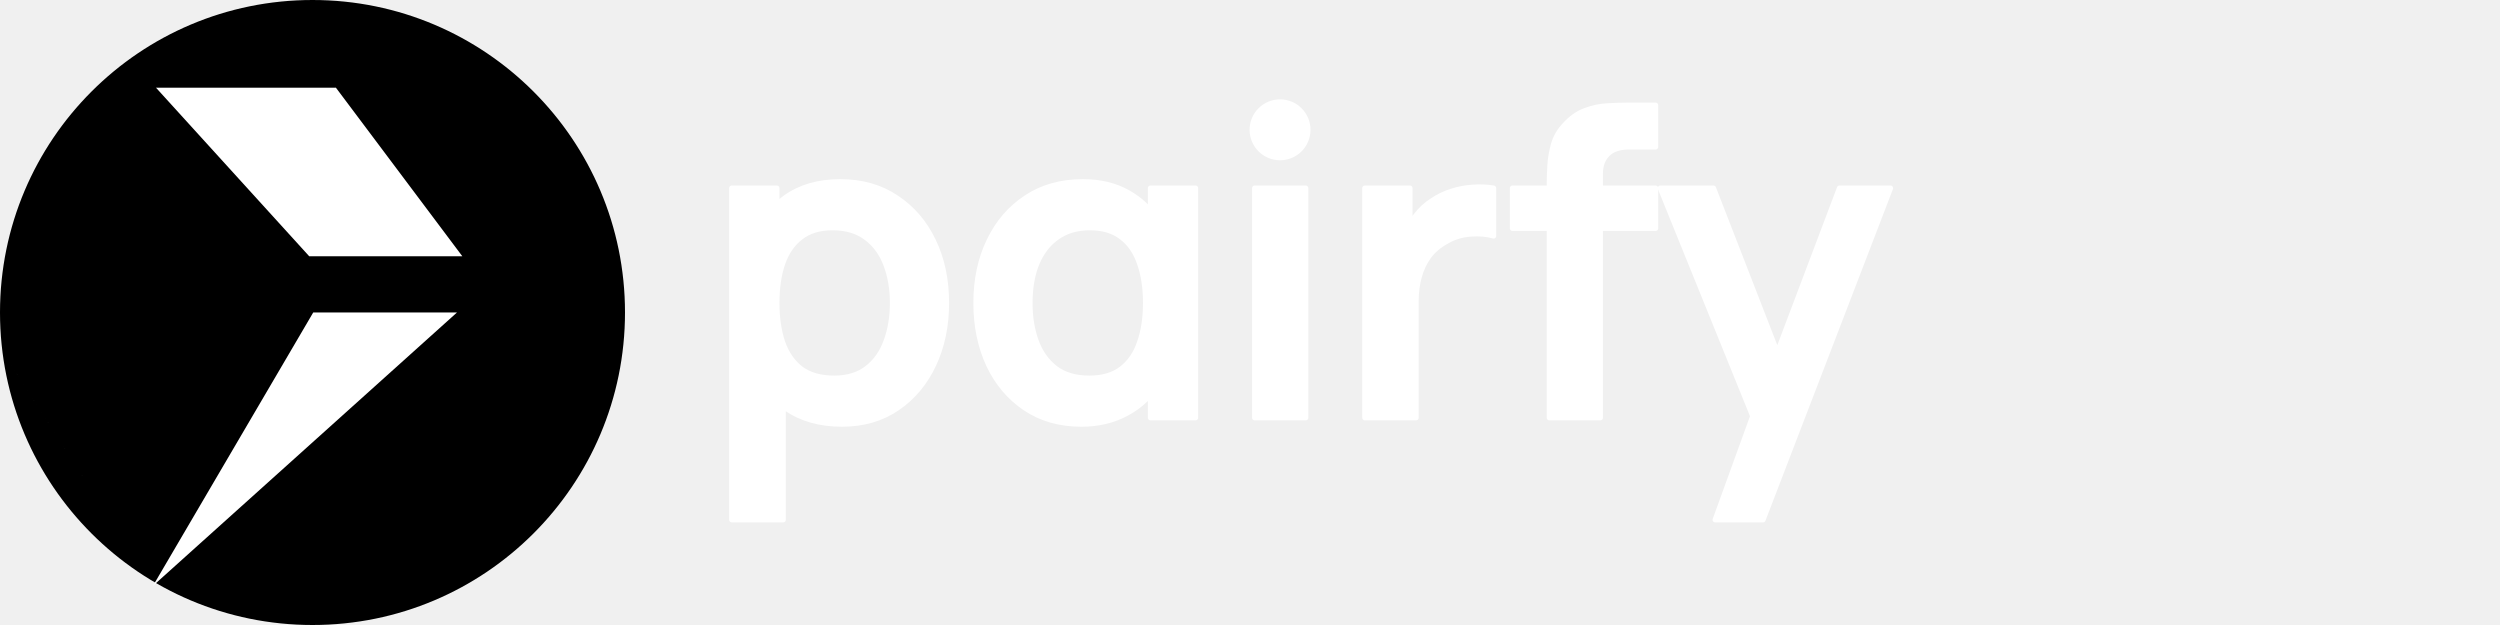
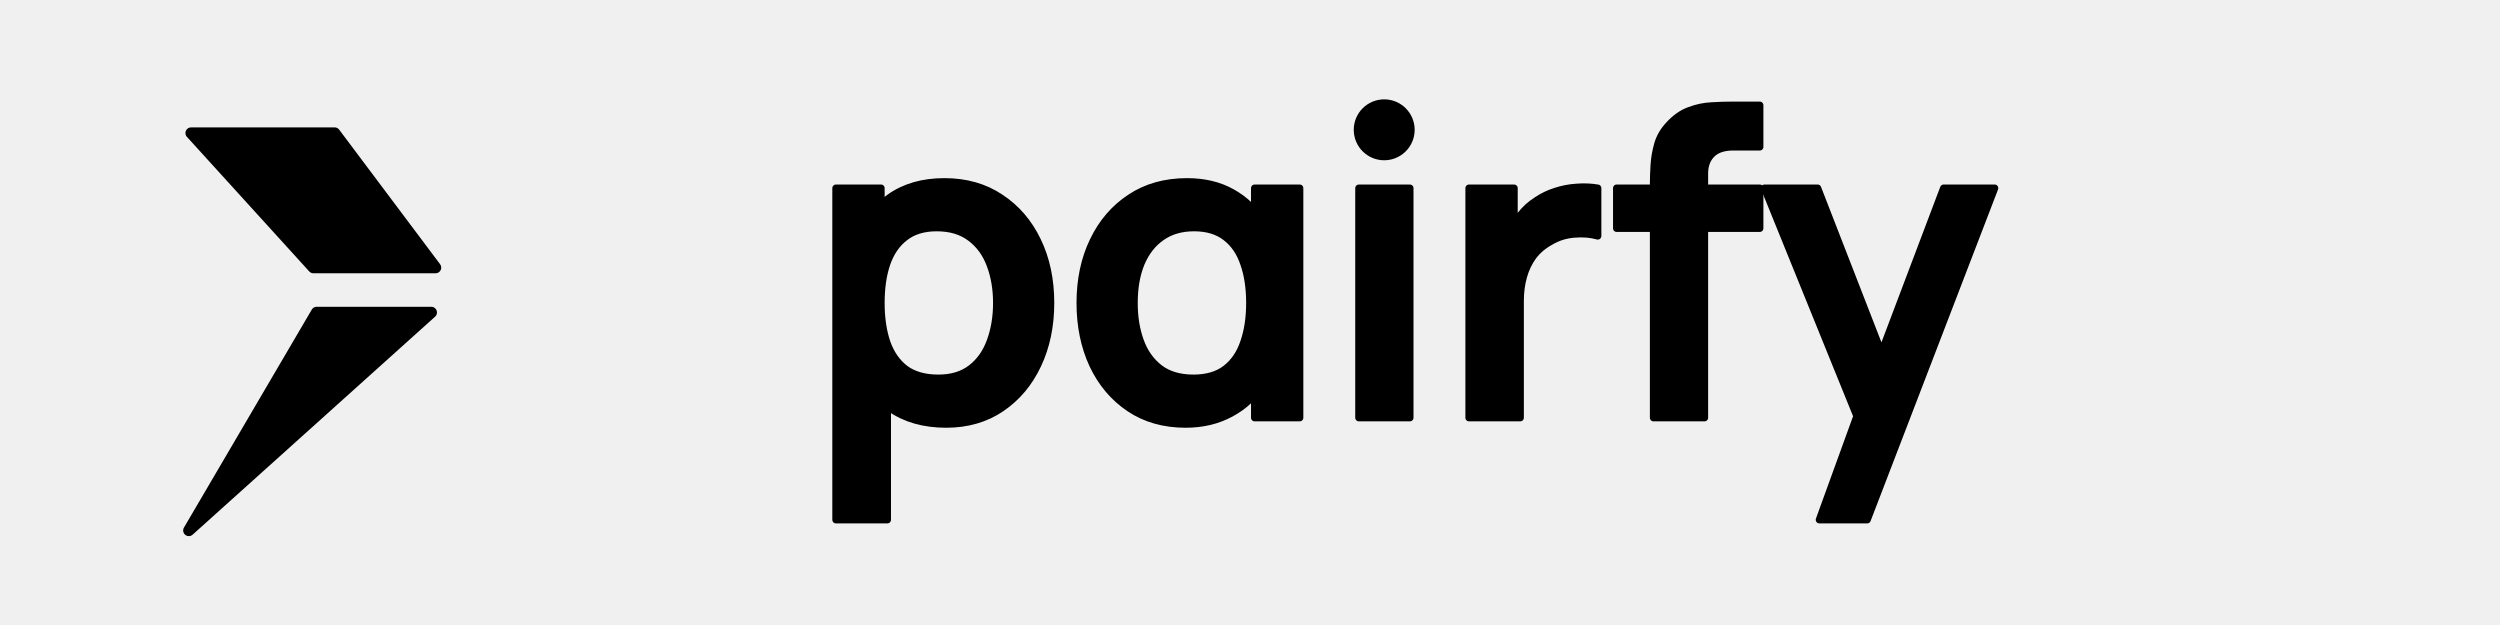
<svg xmlns="http://www.w3.org/2000/svg" width="120px" height="30px" viewBox="0 0 120 30" version="1.1" id="SVGRoot">
  <defs id="defs132">
    <rect x="-1.478" y="42.333" width="127.885" height="23.822" id="rect3454" />
  </defs>
  <g id="layer1" style="display:inline">
-     <g aria-label="pαirfy" transform="matrix(0.847065,0,0,0.8503873,34.48821,2.292114)" id="text2212" style="font-size:24px;line-height:1.25;font-family:Manrope;-inkscape-font-specification:Manrope;letter-spacing:-0.25px;fill:#ffffff;stroke:#ffffff;stroke-width:0.295;stroke-linecap:round;stroke-linejoin:round;stroke-miterlimit:10;stroke-dasharray:none;stroke-opacity:1;paint-order:stroke fill markers">
-       <path d="m 7.003,21.244 q -1.896,0 -3.18,-0.9 -1.284,-0.9 -1.932,-2.448 -0.648,-1.56 -0.648,-3.492 0,-1.956 0.648,-3.504 0.648,-1.548 1.896,-2.436 1.26,-0.9 3.108,-0.9 1.836,0 3.18,0.9 1.356,0.888 2.1,2.436 0.744,1.536 0.744,3.504 0,1.944 -0.732,3.492 -0.732,1.548 -2.064,2.448 -1.332,0.9 -3.12,0.9 z m -6.252,5.4 v -18.72 h 2.556 v 9.096 h 0.36 v 9.624 z m 5.808,-7.992 q 1.128,0 1.86,-0.564 0.732,-0.564 1.08,-1.524 0.36,-0.972 0.36,-2.16 0,-1.176 -0.36,-2.136 -0.36,-0.972 -1.116,-1.536 -0.756,-0.576 -1.92,-0.576 -1.104,0 -1.8,0.54 -0.696,0.528 -1.032,1.488 -0.324,0.948 -0.324,2.22 0,1.26 0.324,2.22 0.336,0.96 1.044,1.5 0.72,0.528 1.884,0.528 z" style="font-weight:bold;-inkscape-font-specification:'Manrope Bold';fill:#ffffff;stroke:#ffffff;stroke-width:0.295;stroke-linecap:round;stroke-linejoin:round;stroke-miterlimit:10;stroke-dasharray:none;stroke-opacity:1;paint-order:stroke fill markers" id="path103268" />
-       <path d="m 20.565,21.244 q -1.836,0 -3.18,-0.9 -1.344,-0.9 -2.076,-2.448 -0.72,-1.548 -0.72,-3.492 0,-1.968 0.744,-3.504 0.744,-1.548 2.1,-2.436 1.356,-0.9 3.216,-0.9 1.452,0 2.532,0.6 1.092,0.6 1.74,1.656 l -0.444,0.612 v -2.508 h 2.556 v 12.96 h -2.556 v -2.532 l 0.444,0.6 q -0.648,1.068 -1.788,1.68 -1.128,0.612 -2.568,0.612 z m 0.444,-2.592 q 1.128,0 1.824,-0.528 0.708,-0.54 1.032,-1.5 0.336,-0.96 0.336,-2.22 0,-1.272 -0.336,-2.22 -0.324,-0.96 -1.02,-1.488 -0.696,-0.54 -1.8,-0.54 -1.08,0 -1.836,0.528 -0.756,0.516 -1.164,1.476 -0.396,0.948 -0.396,2.256 0,1.176 0.348,2.136 0.348,0.96 1.092,1.536 0.744,0.564 1.92,0.564 z" style="font-weight:bold;-inkscape-font-specification:'Manrope Bold';fill:#ffffff;stroke:#ffffff;stroke-width:0.295;stroke-linecap:round;stroke-linejoin:round;stroke-miterlimit:10;stroke-dasharray:none;stroke-opacity:1;paint-order:stroke fill markers" id="path103270" />
-       <path d="m 30.383,20.884 v -12.96 h 2.892 v 12.96 z" style="font-weight:bold;-inkscape-font-specification:'Manrope Bold';fill:#ffffff;stroke:#ffffff;stroke-width:0.295;stroke-linecap:round;stroke-linejoin:round;stroke-miterlimit:10;stroke-dasharray:none;stroke-opacity:1;paint-order:stroke fill markers" id="path103272" />
-       <path d="m 36.625,20.884 v -12.96 h 2.556 v 3.156 l -0.312,-0.408 q 0.24,-0.648 0.636,-1.176 0.408,-0.54 0.972,-0.888 0.48,-0.324 1.056,-0.504 0.588,-0.192 1.2,-0.228 0.612,-0.048 1.188,0.048 v 2.7 q -0.576,-0.168 -1.332,-0.108 -0.744,0.06 -1.344,0.42 -0.6,0.324 -0.984,0.828 -0.372,0.504 -0.552,1.152 -0.18,0.636 -0.18,1.38 v 6.588 z" style="font-weight:bold;-inkscape-font-specification:'Manrope Bold';fill:#ffffff;stroke:#ffffff;stroke-width:0.295;stroke-linecap:round;stroke-linejoin:round;stroke-miterlimit:10;stroke-dasharray:none;stroke-opacity:1;paint-order:stroke fill markers" id="path103274" />
-       <path d="m 47.079,20.884 v -13.164 q 0,-0.492 0.036,-1.08 0.036,-0.6 0.204,-1.188 0.168,-0.588 0.612,-1.068 0.552,-0.612 1.188,-0.84 0.648,-0.24 1.272,-0.264 0.624,-0.036 1.092,-0.036 h 1.62 v 2.352 h -1.5 q -0.828,0 -1.236,0.42 -0.396,0.408 -0.396,1.08 v 13.788 z m -2.088,-10.692 v -2.268 h 8.112 v 2.268 z" style="font-weight:bold;-inkscape-font-specification:'Manrope Bold';fill:#ffffff;stroke:#ffffff;stroke-width:0.295;stroke-linecap:round;stroke-linejoin:round;stroke-miterlimit:10;stroke-dasharray:none;stroke-opacity:1;paint-order:stroke fill markers" id="path103276" />
-       <path d="m 56.477,26.644 2.496,-6.852 0.048,2.016 -5.652,-13.884 h 3.012 l 4.008,10.272 h -0.768 l 3.9,-10.272 h 2.892 l -7.224,18.72 z" style="font-weight:bold;-inkscape-font-specification:'Manrope Bold';fill:#ffffff;stroke:#ffffff;stroke-width:0.295;stroke-linecap:round;stroke-linejoin:round;stroke-miterlimit:10;stroke-dasharray:none;stroke-opacity:1;paint-order:stroke fill markers" id="path103278" />
+     <g aria-label="pαirfy" transform="matrix(0.847065,0,0,0.8503873,39.48821,2.292114)" id="text2212" style="font-size:24px;line-height:1.25;font-family:Manrope;-inkscape-font-specification:Manrope;letter-spacing:-0.25px;fill:#000000;fill-opacity:1;stroke:#000000;stroke-width:0.409;stroke-linecap:round;stroke-linejoin:round;stroke-miterlimit:7;stroke-dasharray:none;stroke-opacity:1;paint-order:stroke fill markers;stroke-dashoffset:0">
+       <path d="m 7.003,21.244 q -1.896,0 -3.18,-0.9 -1.284,-0.9 -1.932,-2.448 -0.648,-1.56 -0.648,-3.492 0,-1.956 0.648,-3.504 0.648,-1.548 1.896,-2.436 1.26,-0.9 3.108,-0.9 1.836,0 3.18,0.9 1.356,0.888 2.1,2.436 0.744,1.536 0.744,3.504 0,1.944 -0.732,3.492 -0.732,1.548 -2.064,2.448 -1.332,0.9 -3.12,0.9 z m -6.252,5.4 v -18.72 h 2.556 v 9.096 h 0.36 v 9.624 z m 5.808,-7.992 q 1.128,0 1.86,-0.564 0.732,-0.564 1.08,-1.524 0.36,-0.972 0.36,-2.16 0,-1.176 -0.36,-2.136 -0.36,-0.972 -1.116,-1.536 -0.756,-0.576 -1.92,-0.576 -1.104,0 -1.8,0.54 -0.696,0.528 -1.032,1.488 -0.324,0.948 -0.324,2.22 0,1.26 0.324,2.22 0.336,0.96 1.044,1.5 0.72,0.528 1.884,0.528 z" style="font-weight:bold;-inkscape-font-specification:'Manrope Bold';fill:#000000;fill-opacity:1;stroke:#000000;stroke-width:0.409;stroke-linecap:round;stroke-linejoin:round;stroke-miterlimit:7;stroke-dasharray:none;stroke-opacity:1;paint-order:stroke fill markers;stroke-dashoffset:0" id="path103268" />
+       <path d="m 20.565,21.244 q -1.836,0 -3.18,-0.9 -1.344,-0.9 -2.076,-2.448 -0.72,-1.548 -0.72,-3.492 0,-1.968 0.744,-3.504 0.744,-1.548 2.1,-2.436 1.356,-0.9 3.216,-0.9 1.452,0 2.532,0.6 1.092,0.6 1.74,1.656 l -0.444,0.612 v -2.508 h 2.556 v 12.96 h -2.556 v -2.532 l 0.444,0.6 q -0.648,1.068 -1.788,1.68 -1.128,0.612 -2.568,0.612 z m 0.444,-2.592 q 1.128,0 1.824,-0.528 0.708,-0.54 1.032,-1.5 0.336,-0.96 0.336,-2.22 0,-1.272 -0.336,-2.22 -0.324,-0.96 -1.02,-1.488 -0.696,-0.54 -1.8,-0.54 -1.08,0 -1.836,0.528 -0.756,0.516 -1.164,1.476 -0.396,0.948 -0.396,2.256 0,1.176 0.348,2.136 0.348,0.96 1.092,1.536 0.744,0.564 1.92,0.564 z" style="font-weight:bold;-inkscape-font-specification:'Manrope Bold';fill:#000000;fill-opacity:1;stroke:#000000;stroke-width:0.409;stroke-linecap:round;stroke-linejoin:round;stroke-miterlimit:7;stroke-dasharray:none;stroke-opacity:1;paint-order:stroke fill markers;stroke-dashoffset:0" id="path103270" />
+       <path d="m 30.383,20.884 v -12.96 h 2.892 v 12.96 z" style="font-weight:bold;-inkscape-font-specification:'Manrope Bold';fill:#000000;fill-opacity:1;stroke:#000000;stroke-width:0.409;stroke-linecap:round;stroke-linejoin:round;stroke-miterlimit:7;stroke-dasharray:none;stroke-opacity:1;paint-order:stroke fill markers;stroke-dashoffset:0" id="path103272" />
+       <path d="m 36.625,20.884 v -12.96 h 2.556 v 3.156 l -0.312,-0.408 q 0.24,-0.648 0.636,-1.176 0.408,-0.54 0.972,-0.888 0.48,-0.324 1.056,-0.504 0.588,-0.192 1.2,-0.228 0.612,-0.048 1.188,0.048 v 2.7 q -0.576,-0.168 -1.332,-0.108 -0.744,0.06 -1.344,0.42 -0.6,0.324 -0.984,0.828 -0.372,0.504 -0.552,1.152 -0.18,0.636 -0.18,1.38 v 6.588 z" style="font-weight:bold;-inkscape-font-specification:'Manrope Bold';fill:#000000;fill-opacity:1;stroke:#000000;stroke-width:0.409;stroke-linecap:round;stroke-linejoin:round;stroke-miterlimit:7;stroke-dasharray:none;stroke-opacity:1;paint-order:stroke fill markers;stroke-dashoffset:0" id="path103274" />
+       <path d="m 47.079,20.884 v -13.164 q 0,-0.492 0.036,-1.08 0.036,-0.6 0.204,-1.188 0.168,-0.588 0.612,-1.068 0.552,-0.612 1.188,-0.84 0.648,-0.24 1.272,-0.264 0.624,-0.036 1.092,-0.036 h 1.62 v 2.352 h -1.5 q -0.828,0 -1.236,0.42 -0.396,0.408 -0.396,1.08 v 13.788 z m -2.088,-10.692 v -2.268 h 8.112 v 2.268 z" style="font-weight:bold;-inkscape-font-specification:'Manrope Bold';fill:#000000;fill-opacity:1;stroke:#000000;stroke-width:0.409;stroke-linecap:round;stroke-linejoin:round;stroke-miterlimit:7;stroke-dasharray:none;stroke-opacity:1;paint-order:stroke fill markers;stroke-dashoffset:0" id="path103276" />
+       <path d="m 56.477,26.644 2.496,-6.852 0.048,2.016 -5.652,-13.884 h 3.012 l 4.008,10.272 h -0.768 l 3.9,-10.272 h 2.892 l -7.224,18.72 z" style="font-weight:bold;-inkscape-font-specification:'Manrope Bold';fill:#000000;fill-opacity:1;stroke:#000000;stroke-width:0.409;stroke-linecap:round;stroke-linejoin:round;stroke-miterlimit:7;stroke-dasharray:none;stroke-opacity:1;paint-order:stroke fill markers;stroke-dashoffset:0" id="path103278" />
    </g>
-     <circle style="display:inline;fill:#ffffff;fill-opacity:1;stroke:#ffffff;stroke-width:0.5;stroke-linecap:round;stroke-linejoin:round;stroke-miterlimit:4;stroke-dasharray:none;stroke-opacity:1;paint-order:stroke fill markers" id="path20348-4" cx="61.442" cy="6.231" r="1.212" />
+     <circle style="display:inline;fill:#000000;fill-opacity:1;stroke:#000000;stroke-width:0.5;stroke-linecap:round;stroke-linejoin:round;stroke-miterlimit:7;stroke-dasharray:none;stroke-opacity:1;paint-order:stroke fill markers;stroke-dashoffset:0" id="path20348-4" cx="66.442" cy="6.231" r="1.212" />
  </g>
-   <g id="layer2" style="display:inline">
-     <path id="path1688" style="display:inline;fill:#000000;fill-opacity:1;stroke:#f9f9f9;stroke-width:0;stroke-linecap:round;stroke-linejoin:round;stroke-miterlimit:4;stroke-dasharray:none;stroke-opacity:1;paint-order:stroke fill markers" d="M 15,5.0000001e-7 A 15,15 0 0 0 5e-7,15 15,15 0 0 0 15,30 a 15,15 0 0 0 15,-15 15,15 0 0 0 -15,-15 z" />
-   </g>
+   <g id="layer2" style="display:inline" />
  <g id="layer3" style="display:inline">
-     <g id="g1131" transform="matrix(1.253825,0,0,1.253825,-4.0224,-3.805522)" style="display:inline">
-       <path d="m 20.907,12.845 h -5.862 l -5.871,-6.459 6.889,-6e-5 z M 9.064,25.462 c -12.63,-19.664 -6.315,-9.832 0,0 z M 15.199,14.998 h 5.503 L 9.064,25.462 Z" id="path9322" style="display:inline;fill:#ffffff;stroke-width:1.076" />
-       <rect style="display:inline;opacity:0.691;fill:#000000;fill-opacity:1;stroke:#0069f5;stroke-width:0;stroke-linecap:round;stroke-linejoin:round;paint-order:stroke fill markers" id="rect6634" width="6.889" height="0.065" x="9.173" y="6.321" />
-     </g>
+     <path d="M 20.907,12.845 H 15.044 l -5.871,-6.459 6.889,-6e-5 z m -5.707,2.153 H 20.702 L 9.064,25.462 Z" id="path9322" style="display:inline;fill:#000000;stroke:#000000;stroke-width:0.544;stroke-linecap:round;stroke-linejoin:round;stroke-miterlimit:4;stroke-dasharray:none;stroke-opacity:1;paint-order:stroke markers fill;fill-opacity:1" />
  </g>
  <g id="layer4" style="display:none">
    <rect style="display:inline;opacity:0.557;fill:#ff5e00;fill-opacity:1;stroke:#0069f5;stroke-width:0;stroke-linecap:round;stroke-linejoin:round;paint-order:stroke fill markers" id="rect1592-1" width="15" height="15" x="1.8808064e-06" y="15" />
    <rect style="display:inline;opacity:0.557;fill:#ff0000;stroke:#0069f5;stroke-width:0;stroke-linecap:round;stroke-linejoin:round;paint-order:stroke fill markers" id="rect1592" width="120" height="15" x="1.8808064e-06" y="6.7562792e-07" />
  </g>
</svg>
